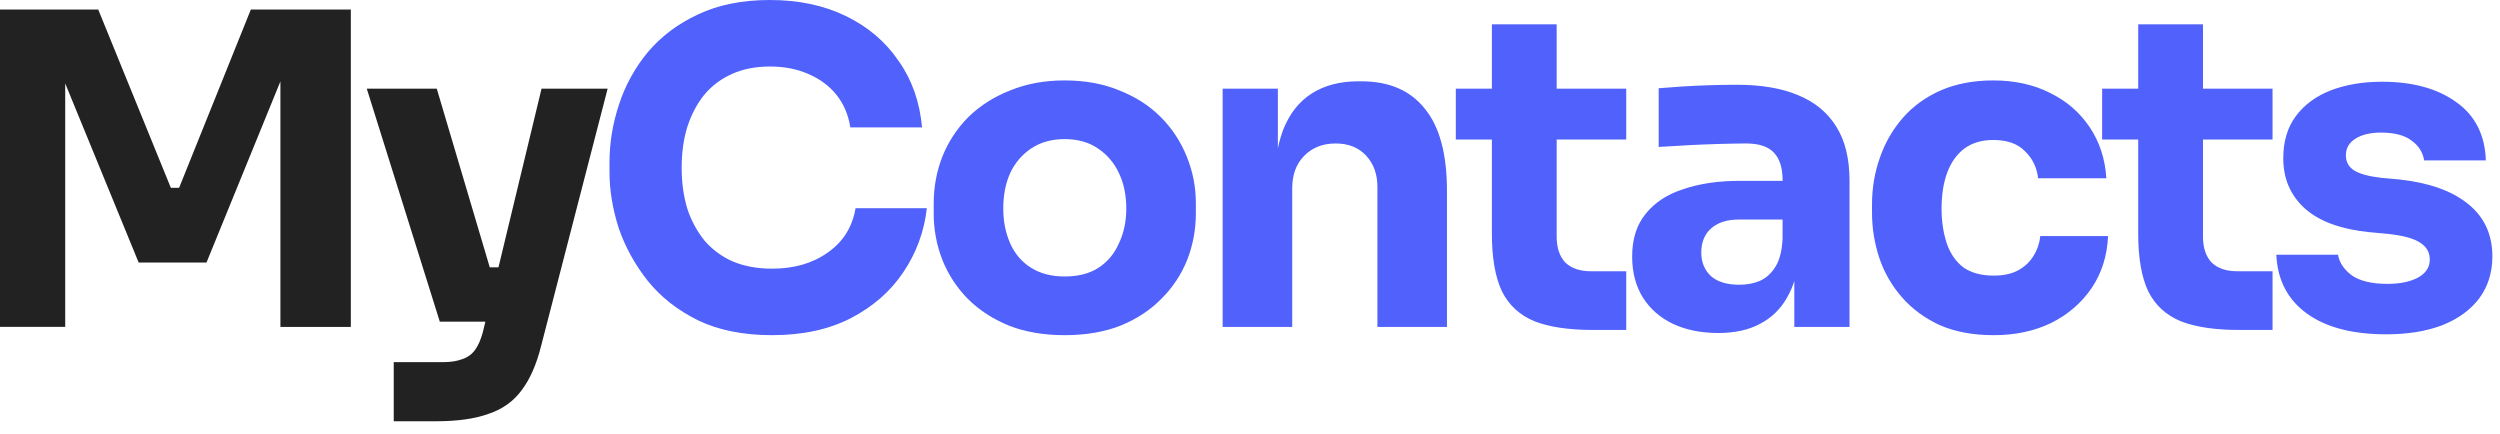
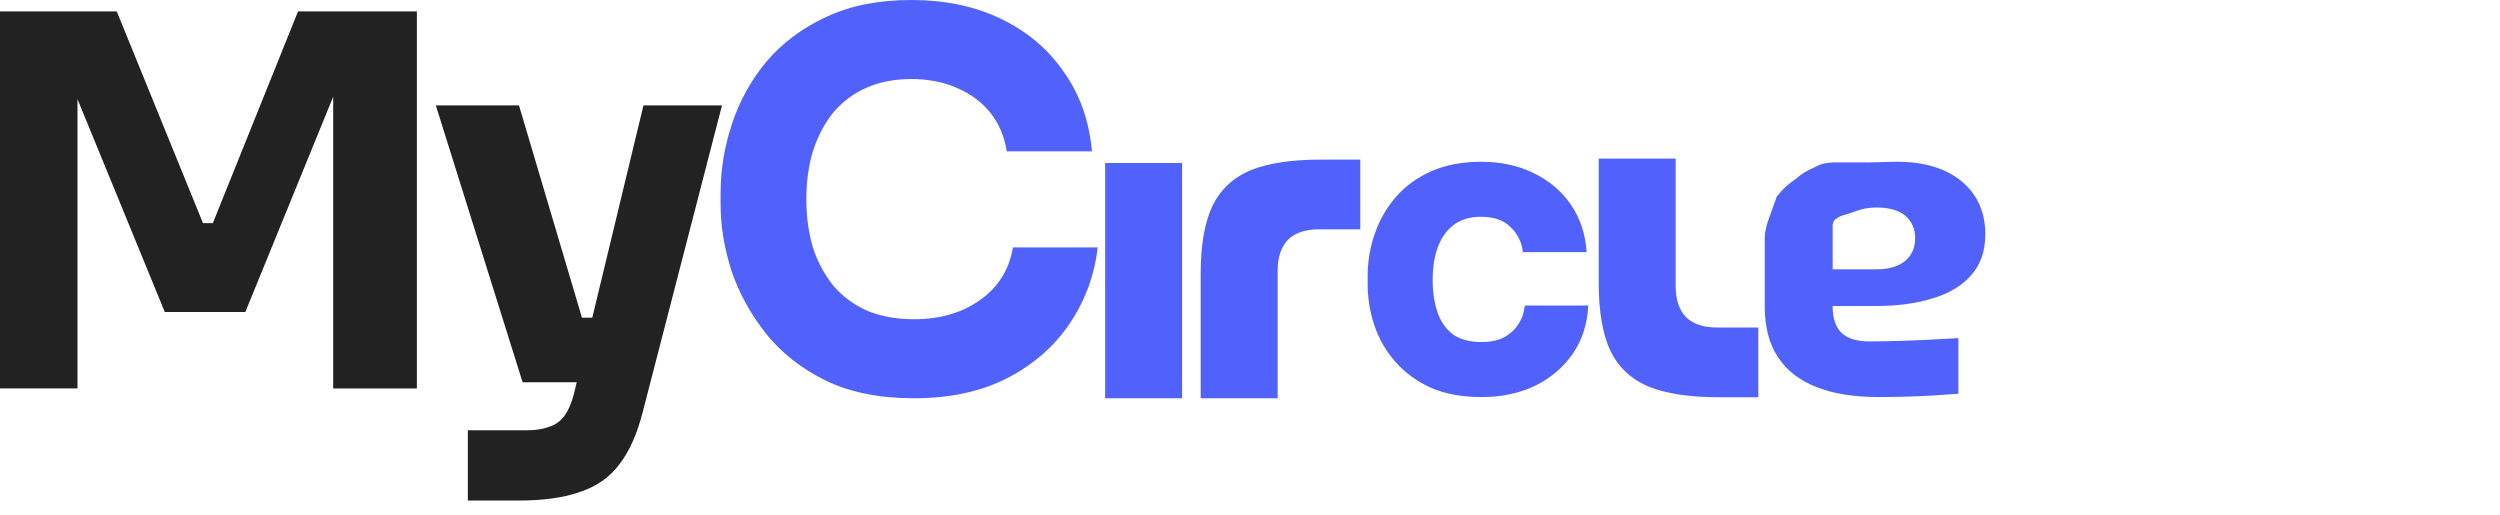
- <svg xmlns="http://www.w3.org/2000/svg" width="202" height="35" fill="none">
-   <path fill="#5061FC" d="M62.384 27.082c-2.319 0-4.309-.398-5.971-1.194-1.663-.82-3.021-1.885-4.075-3.197-1.054-1.335-1.838-2.763-2.354-4.285-.491-1.546-.737-3.044-.737-4.496v-.773c0-1.592.257-3.161.773-4.707a12.833 12.833 0 0 1 2.353-4.25c1.077-1.265 2.424-2.271 4.04-3.02C58.052.385 59.983 0 62.208 0c2.319 0 4.368.433 6.147 1.3 1.78.866 3.197 2.072 4.25 3.618 1.078 1.522 1.71 3.313 1.897 5.374h-5.795c-.164-1.03-.54-1.909-1.125-2.635-.585-.726-1.346-1.288-2.283-1.686-.913-.398-1.943-.597-3.09-.597-1.148 0-2.167.2-3.057.597a6.19 6.19 0 0 0-2.248 1.686c-.585.726-1.042 1.593-1.37 2.6-.304.983-.456 2.084-.456 3.302 0 1.194.152 2.294.456 3.301a8.18 8.18 0 0 0 1.405 2.6 6.443 6.443 0 0 0 2.319 1.686c.913.374 1.955.562 3.126.562 1.78 0 3.278-.433 4.496-1.3 1.241-.866 1.99-2.06 2.248-3.583h5.76a11.422 11.422 0 0 1-1.896 5.164c-1.03 1.545-2.447 2.786-4.25 3.723-1.78.913-3.9 1.37-6.358 1.37ZM86.017 27.082c-1.686 0-3.185-.258-4.496-.773-1.312-.538-2.424-1.264-3.337-2.178a9.491 9.491 0 0 1-2.038-3.126 10.202 10.202 0 0 1-.702-3.758v-.808c0-1.335.234-2.6.702-3.794a9.502 9.502 0 0 1 2.108-3.196c.936-.913 2.06-1.628 3.372-2.143 1.311-.538 2.775-.808 4.39-.808 1.663 0 3.138.27 4.426.808 1.312.515 2.424 1.23 3.337 2.143a9.505 9.505 0 0 1 2.108 3.196 9.864 9.864 0 0 1 .737 3.794v.808c0 1.311-.234 2.564-.702 3.758a9.234 9.234 0 0 1-2.072 3.126c-.89.914-1.99 1.64-3.302 2.178-1.312.515-2.822.773-4.531.773Zm0-4.742c1.1 0 2.014-.234 2.74-.703.725-.468 1.276-1.124 1.65-1.967.398-.843.597-1.78.597-2.81 0-1.1-.199-2.06-.597-2.88a4.783 4.783 0 0 0-1.72-2.002c-.727-.492-1.617-.738-2.67-.738-1.03 0-1.92.246-2.67.738a4.783 4.783 0 0 0-1.721 2.002c-.375.82-.562 1.78-.562 2.88 0 1.03.187 1.967.562 2.81.374.843.937 1.5 1.686 1.967.75.469 1.65.703 2.705.703ZM98.79 26.415V7.165h4.462v8.255h-.317c0-1.967.246-3.606.738-4.917.515-1.312 1.288-2.295 2.318-2.951 1.031-.656 2.283-.983 3.759-.983h.246c2.248 0 3.957.737 5.128 2.212 1.194 1.452 1.791 3.665 1.791 6.64v10.994h-5.62v-11.31c0-1.031-.304-1.874-.913-2.53-.609-.656-1.428-.983-2.459-.983-1.054 0-1.908.339-2.564 1.018-.632.656-.948 1.522-.948 2.6v11.204h-5.62ZM128.695 26.66c-1.944 0-3.513-.234-4.707-.702-1.195-.492-2.073-1.3-2.635-2.424-.538-1.147-.808-2.693-.808-4.636V1.967h5.234v17.141c0 .914.234 1.616.703 2.108.491.468 1.182.702 2.072.702h2.845v4.742h-2.704ZM117.63 11.275v-4.11h13.769v4.11H117.63ZM144.98 26.415v-5.69h-.948v-6.183c0-.983-.234-1.721-.703-2.213-.468-.492-1.217-.738-2.248-.738a104.998 104.998 0 0 0-4.636.14c-.89.048-1.698.095-2.424.142V7.13a86.853 86.853 0 0 1 1.897-.141 72.146 72.146 0 0 1 4.426-.14c1.967 0 3.618.28 4.952.843 1.359.562 2.389 1.416 3.091 2.564.703 1.124 1.054 2.576 1.054 4.355v11.803h-4.461Zm-6.147.491c-1.381 0-2.599-.246-3.653-.737-1.03-.492-1.838-1.195-2.423-2.108-.586-.937-.879-2.049-.879-3.337 0-1.405.363-2.552 1.089-3.442.726-.913 1.745-1.58 3.056-2.002 1.312-.445 2.822-.668 4.531-.668h4.11v3.126h-4.145c-.983 0-1.744.246-2.283.738-.515.469-.773 1.112-.773 1.932 0 .773.258 1.405.773 1.897.539.468 1.3.702 2.283.702.633 0 1.195-.105 1.686-.316.516-.234.937-.62 1.265-1.159.328-.538.515-1.288.562-2.248l1.335 1.405c-.117 1.335-.445 2.459-.984 3.372a5.246 5.246 0 0 1-2.178 2.108c-.913.491-2.037.737-3.372.737ZM161.094 27.082c-1.662 0-3.114-.27-4.355-.808-1.218-.562-2.237-1.311-3.056-2.248a9.3 9.3 0 0 1-1.827-3.161 11.59 11.59 0 0 1-.597-3.688v-.668c0-1.311.211-2.564.632-3.758a9.648 9.648 0 0 1 1.862-3.232c.82-.937 1.838-1.674 3.056-2.213 1.241-.538 2.658-.808 4.25-.808 1.733 0 3.267.34 4.602 1.019 1.334.656 2.4 1.58 3.196 2.775.796 1.194 1.241 2.564 1.335 4.11h-5.515c-.094-.867-.445-1.593-1.054-2.178-.585-.61-1.44-.914-2.564-.914-.937 0-1.721.235-2.353.703-.609.468-1.066 1.112-1.37 1.932-.305.82-.457 1.791-.457 2.915 0 1.03.141 1.967.422 2.81.281.82.726 1.464 1.334 1.932.633.445 1.452.668 2.459.668.75 0 1.382-.13 1.897-.387.539-.28.96-.655 1.265-1.124a3.753 3.753 0 0 0 .597-1.686h5.479c-.07 1.593-.515 2.998-1.335 4.215-.819 1.195-1.908 2.131-3.266 2.81-1.358.656-2.904.984-4.637.984ZM180.917 26.66c-1.944 0-3.513-.234-4.707-.702-1.194-.492-2.073-1.3-2.635-2.424-.538-1.147-.808-2.693-.808-4.636V1.967h5.234v17.141c0 .914.234 1.616.703 2.108.491.468 1.182.702 2.072.702h2.845v4.742h-2.704Zm-11.065-15.385v-4.11h13.769v4.11h-13.769ZM192.813 27.012c-2.74 0-4.882-.562-6.428-1.686-1.545-1.124-2.365-2.705-2.459-4.742h4.988c.094.608.457 1.159 1.089 1.65.656.469 1.628.703 2.916.703.983 0 1.791-.164 2.423-.492.656-.35.984-.843.984-1.475 0-.562-.246-1.007-.738-1.335-.492-.351-1.37-.597-2.634-.737l-1.511-.14c-2.318-.235-4.063-.879-5.233-1.933-1.148-1.054-1.722-2.4-1.722-4.04 0-1.357.34-2.493 1.019-3.406.679-.914 1.616-1.605 2.81-2.073 1.218-.468 2.599-.702 4.145-.702 2.482 0 4.484.55 6.007 1.65 1.522 1.078 2.318 2.647 2.388 4.707h-4.988c-.093-.632-.421-1.159-.983-1.58-.562-.445-1.394-.668-2.494-.668-.867 0-1.557.164-2.073.492-.515.328-.772.773-.772 1.335 0 .539.222.948.667 1.23.445.28 1.171.48 2.178.596l1.51.14c2.365.258 4.204.914 5.515 1.968 1.311 1.054 1.967 2.47 1.967 4.25 0 1.288-.351 2.412-1.054 3.372-.702.937-1.698 1.663-2.986 2.178-1.287.492-2.798.738-4.531.738Z" />
-   <path fill="#222" d="M0 26.415V.773h7.938l5.866 14.401h.668L20.267.773h8.08v25.642h-5.69V4.53l.807.07-6.78 16.615h-5.479L4.391 4.6l.878-.07v21.883H0ZM31.814 34.037V29.26h4.004c.609 0 1.124-.082 1.545-.246.422-.14.761-.386 1.019-.738.258-.351.468-.831.632-1.44l4.742-19.67h5.34L43.72 27.96c-.375 1.499-.901 2.693-1.58 3.583-.656.89-1.546 1.522-2.67 1.897-1.1.398-2.506.597-4.215.597h-3.442Zm6.041-8.044v-4.39h4.075v4.39h-4.075Zm-2.318 0L29.636 7.166h5.655l5.585 18.827h-5.34Z" />
+ <svg xmlns="http://www.w3.org/2000/svg" width="170" height="35" fill="none">
+   <path fill="#5061FC" d="M62.137 27.082c-2.318 0-4.309-.398-5.971-1.194-1.663-.82-3.021-1.885-4.075-3.197-1.054-1.335-1.838-2.763-2.353-4.285C49.246 16.86 49 15.362 49 13.91v-.773c0-1.592.258-3.161.773-4.707a12.831 12.831 0 0 1 2.353-4.25c1.077-1.265 2.424-2.271 4.04-3.02C57.805.385 59.736 0 61.96 0c2.319 0 4.368.433 6.147 1.3 1.78.866 3.197 2.072 4.25 3.618 1.078 1.522 1.71 3.313 1.897 5.374H68.46c-.164-1.03-.539-1.909-1.124-2.635-.586-.726-1.347-1.288-2.284-1.686-.913-.398-1.943-.597-3.09-.597-1.148 0-2.167.2-3.057.597a6.19 6.19 0 0 0-2.248 1.686c-.585.726-1.042 1.593-1.37 2.6-.304.983-.456 2.084-.456 3.302 0 1.194.152 2.294.456 3.301a8.18 8.18 0 0 0 1.406 2.6 6.444 6.444 0 0 0 2.318 1.686c.913.374 1.955.562 3.126.562 1.78 0 3.278-.433 4.496-1.3 1.241-.866 1.99-2.06 2.248-3.583h5.76a11.422 11.422 0 0 1-1.896 5.164c-1.03 1.545-2.447 2.786-4.25 3.723-1.78.913-3.9 1.37-6.358 1.37ZM75.15 26.01V11.082h5.233v16H75.15V26.01Zm14.645-15.156c-1.943 0-3.512.234-4.707.702-1.194.492-2.072 1.3-2.634 2.424-.539 1.147-.808 2.693-.808 4.637v8.465h5.234v-8.676c0-.913.234-1.616.702-2.108.492-.468 1.183-.702 2.073-.702H92.5v-4.742h-2.705Zm27.066 16.158c-1.944 0-3.513-.235-4.707-.703-1.194-.492-2.073-1.3-2.635-2.424-.538-1.147-.807-2.693-.807-4.636v-8.465h5.233v8.676c0 .913.234 1.615.703 2.107.492.468 1.182.703 2.072.703h2.845v4.742h-2.704ZM100.735 27c-1.308 0-2.45-.21-3.426-.628-.957-.437-1.758-1.02-2.403-1.747a7.214 7.214 0 0 1-1.436-2.458A8.911 8.911 0 0 1 93 19.3v-.518c0-1.02.166-1.994.497-2.922a7.478 7.478 0 0 1 1.464-2.512c.645-.728 1.446-1.301 2.404-1.72.976-.419 2.09-.628 3.342-.628 1.363 0 2.569.264 3.619.792 1.05.51 1.888 1.229 2.514 2.157.626.928.976 1.993 1.05 3.194h-4.338a2.656 2.656 0 0 0-.828-1.693c-.461-.473-1.133-.71-2.017-.71-.736 0-1.353.183-1.85.547-.48.364-.839.864-1.078 1.501-.24.637-.36 1.393-.36 2.267 0 .8.111 1.529.332 2.184.221.637.571 1.138 1.05 1.502.497.346 1.142.518 1.934.518.589 0 1.086-.1 1.492-.3a2.57 2.57 0 0 0 .994-.874c.258-.382.414-.819.47-1.31H108c-.055 1.238-.405 2.33-1.05 3.276-.644.929-1.501 1.657-2.569 2.184-1.068.51-2.283.765-3.646.765Zm23.885-15.955v9.818c0 .785.2 1.373.6 1.766.4.392 1.04.588 1.92.588a95.777 95.777 0 0 0 3.96-.112c.76-.037 1.45-.075 2.07-.112v3.783c-.46.037-1 .075-1.62.112a65.87 65.87 0 0 1-3.78.112c-1.68 0-3.09-.224-4.23-.672-1.16-.449-2.04-1.13-2.64-2.046-.6-.897-.9-2.055-.9-3.475v-4.623c0-.684.391-1.614.391-1.614l.427-1.197c.455-.578.745-.816 1.281-1.196.419-.363.698-.538 1.281-.798.469-.252.744-.298 1.24-.334Zm4.44-.045c1.18 0 2.22.196 3.12.588.88.393 1.57.953 2.07 1.682.5.747.75 1.634.75 2.662 0 1.12-.31 2.036-.93 2.746-.62.728-1.49 1.26-2.61 1.597-1.12.355-2.41.532-3.87.532h-3.51l.078-2.493h3.462c.84 0 1.49-.197 1.95-.589.44-.374.66-.887.66-1.541 0-.617-.22-1.121-.66-1.513-.46-.374-1.11-.56-1.95-.56-.54 0-1.02.083-1.44.252-.343.137-.96.308-.96.308-.72.329-.593.484-.6 1.26v-4.886h2.1c1.281 0 1.2-.045 2.34-.045Z" />
+   <path fill="#222" d="M0 26.415V.773h7.938l5.866 14.401h.668L20.267.773h8.08v25.642h-5.69V4.53l.807.07-6.78 16.615h-5.479L4.391 4.6l.878-.07v21.883H0Zm31.814 7.622V29.26h4.004c.609 0 1.124-.082 1.545-.246a2.02 2.02 0 0 0 1.019-.738c.258-.351.468-.831.632-1.44l4.742-19.67h5.34L43.72 27.96c-.375 1.499-.901 2.693-1.58 3.583-.656.89-1.546 1.522-2.67 1.897-1.1.398-2.506.597-4.215.597h-3.442Zm6.041-8.044v-4.39h4.075v4.39h-4.075Zm-2.318 0L29.636 7.166h5.655l5.585 18.827h-5.34Z" />
</svg>
